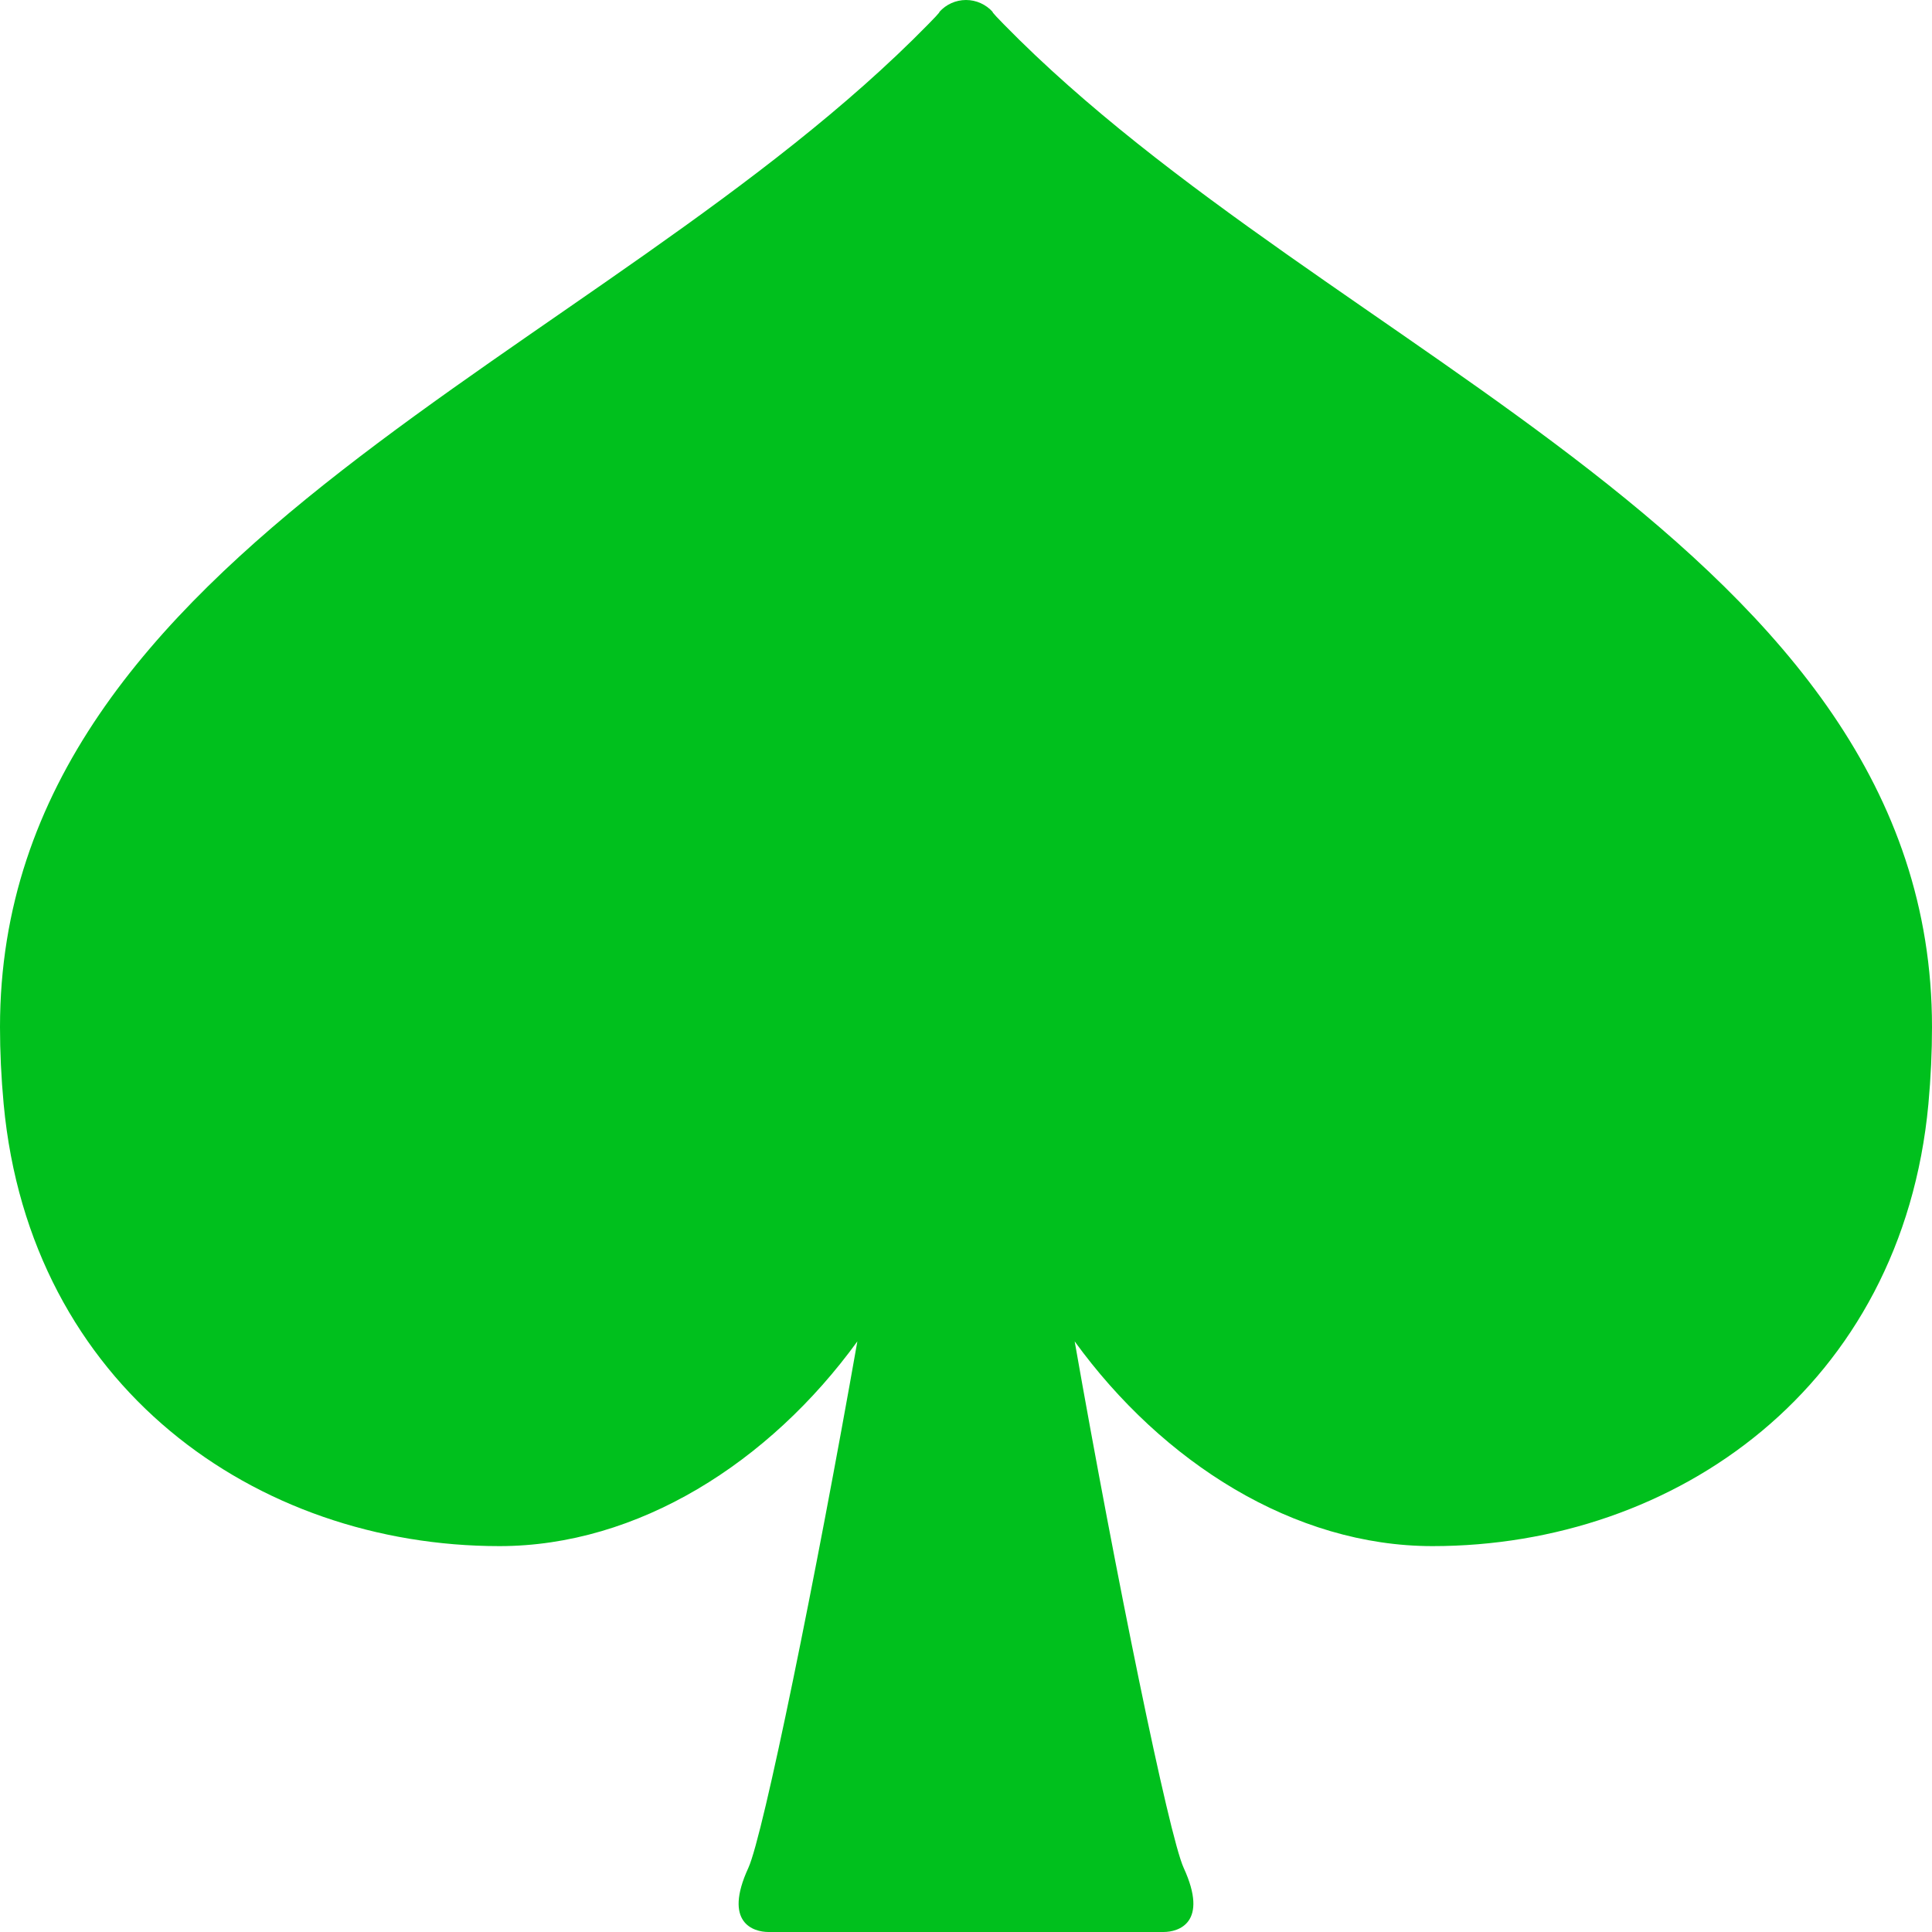
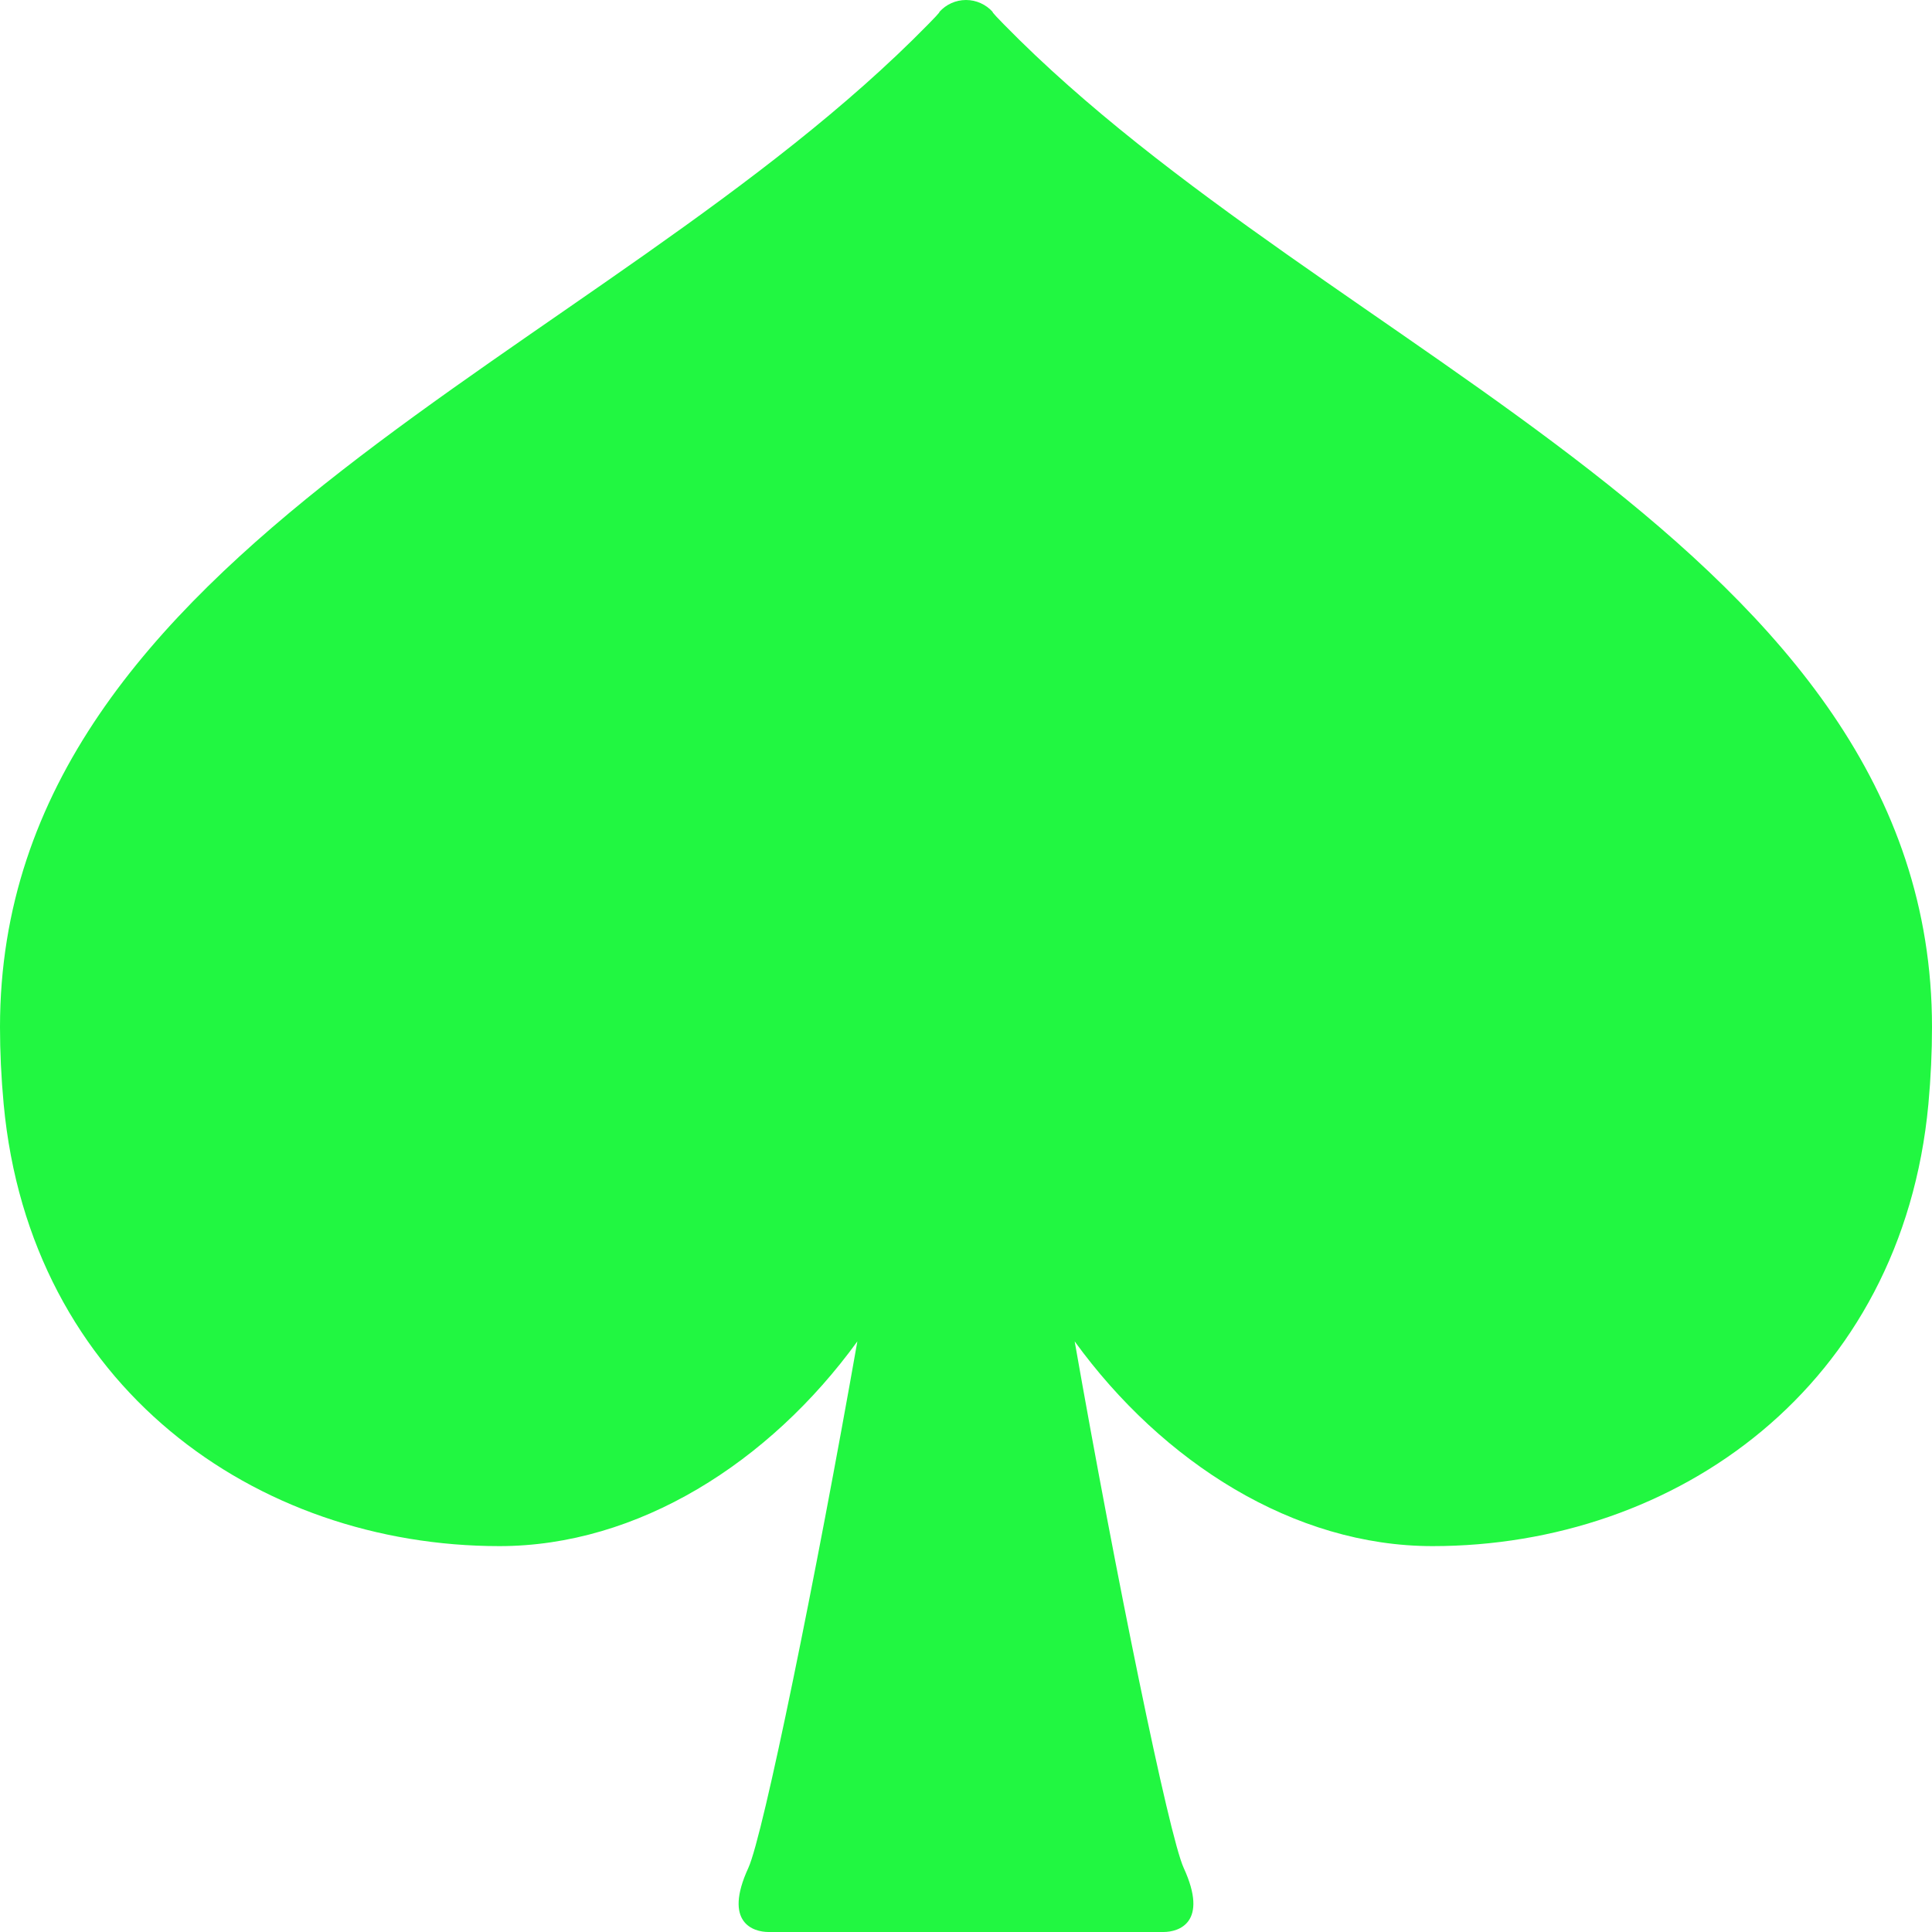
<svg xmlns="http://www.w3.org/2000/svg" width="60" height="60" viewBox="0 0 60 60" fill="none">
-   <path d="M31.168 0.749C30.757 0.332 30.829 0.371 30.829 0.371C30.619 0.136 30.317 0 30 0C29.682 0 29.382 0.136 29.172 0.371C29.172 0.371 29.244 0.332 28.832 0.749C18.692 11.111 0 16.98 0 31.896C0 32.662 0.037 33.461 0.114 34.291C0.931 43.048 7.94 48.016 15.512 48.016C19.811 48.016 23.895 45.421 26.626 41.658C25.345 48.933 23.702 57.005 23.241 58.008C22.454 59.715 23.397 60 23.868 60H36.132C36.603 60 37.545 59.715 36.76 58.008C36.3 57.005 34.653 48.933 33.375 41.658C36.105 45.421 40.189 48.016 44.488 48.016C52.062 48.016 59.069 43.048 59.888 34.291C59.964 33.461 60 32.662 60 31.896C60 16.98 41.308 11.111 31.168 0.749Z" fill="#00C01D" />
+   <path d="M31.168 0.749C30.757 0.332 30.829 0.371 30.829 0.371C30.619 0.136 30.317 0 30 0C29.682 0 29.382 0.136 29.172 0.371C29.172 0.371 29.244 0.332 28.832 0.749C18.692 11.111 0 16.98 0 31.896C0 32.662 0.037 33.461 0.114 34.291C0.931 43.048 7.94 48.016 15.512 48.016C19.811 48.016 23.895 45.421 26.626 41.658C25.345 48.933 23.702 57.005 23.241 58.008C22.454 59.715 23.397 60 23.868 60H36.132C36.603 60 37.545 59.715 36.76 58.008C36.3 57.005 34.653 48.933 33.375 41.658C36.105 45.421 40.189 48.016 44.488 48.016C52.062 48.016 59.069 43.048 59.888 34.291C59.964 33.461 60 32.662 60 31.896C60 16.98 41.308 11.111 31.168 0.749Z" fill="#21F741" />
</svg>
